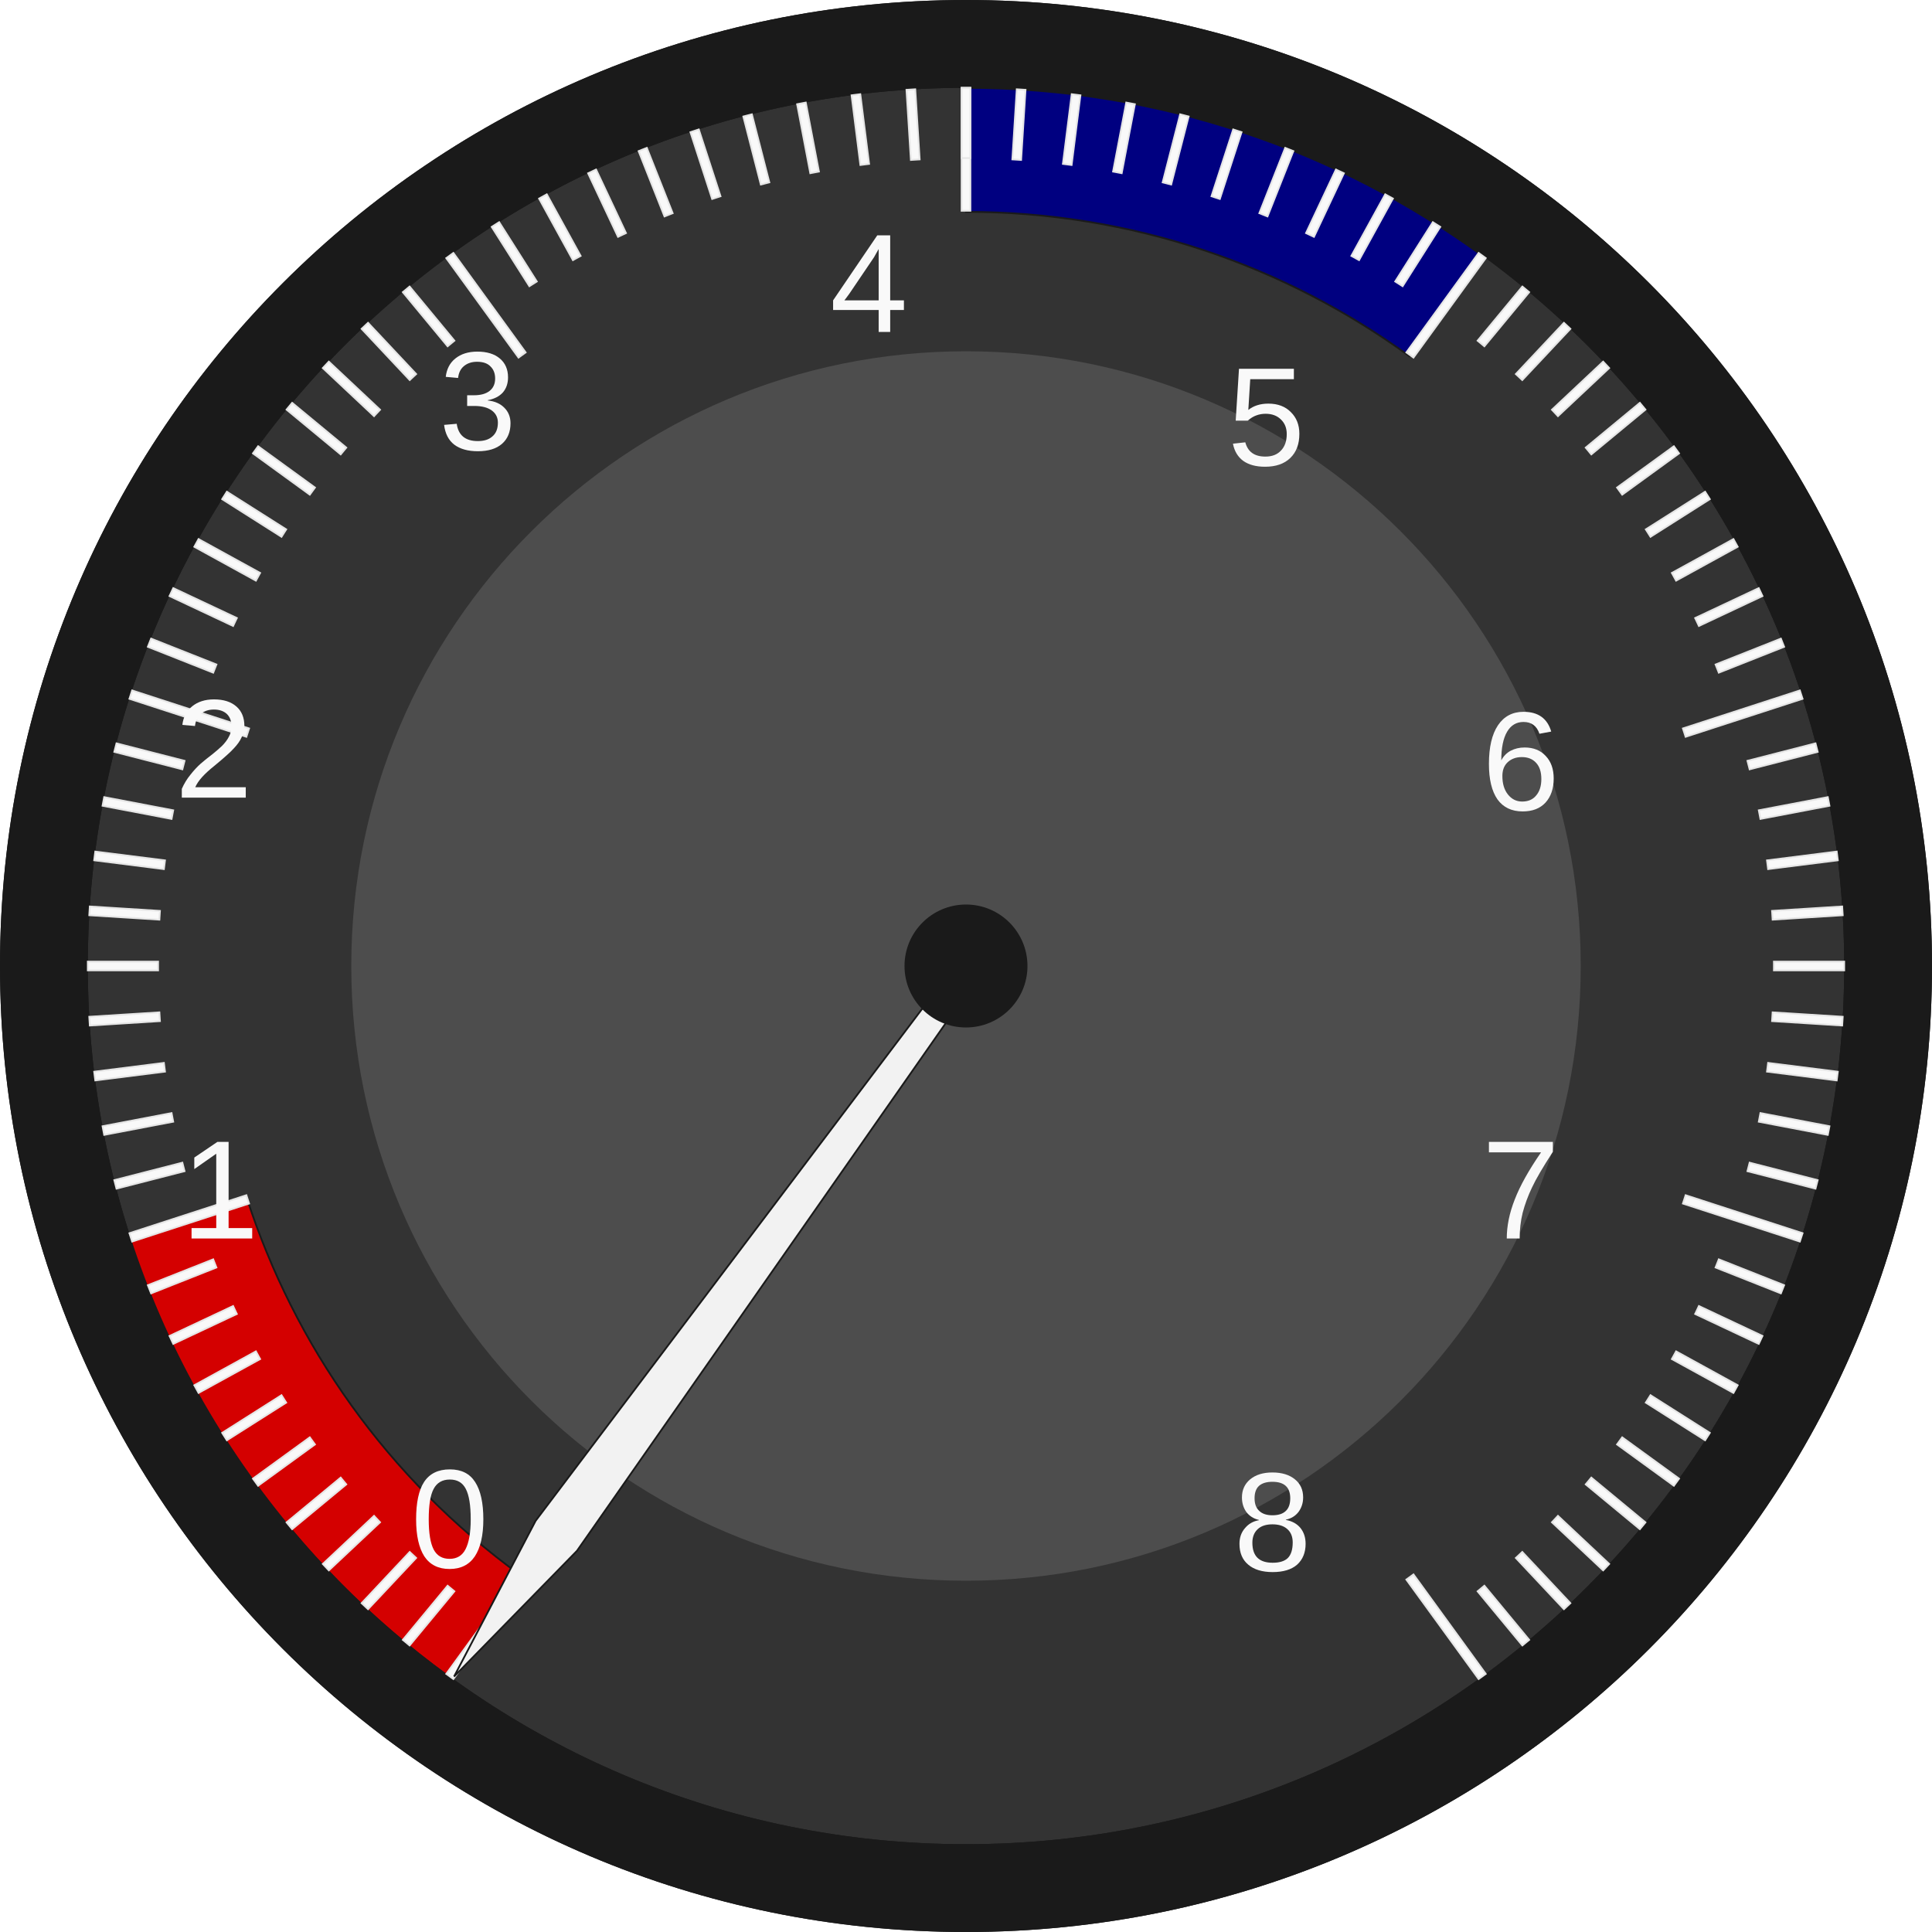
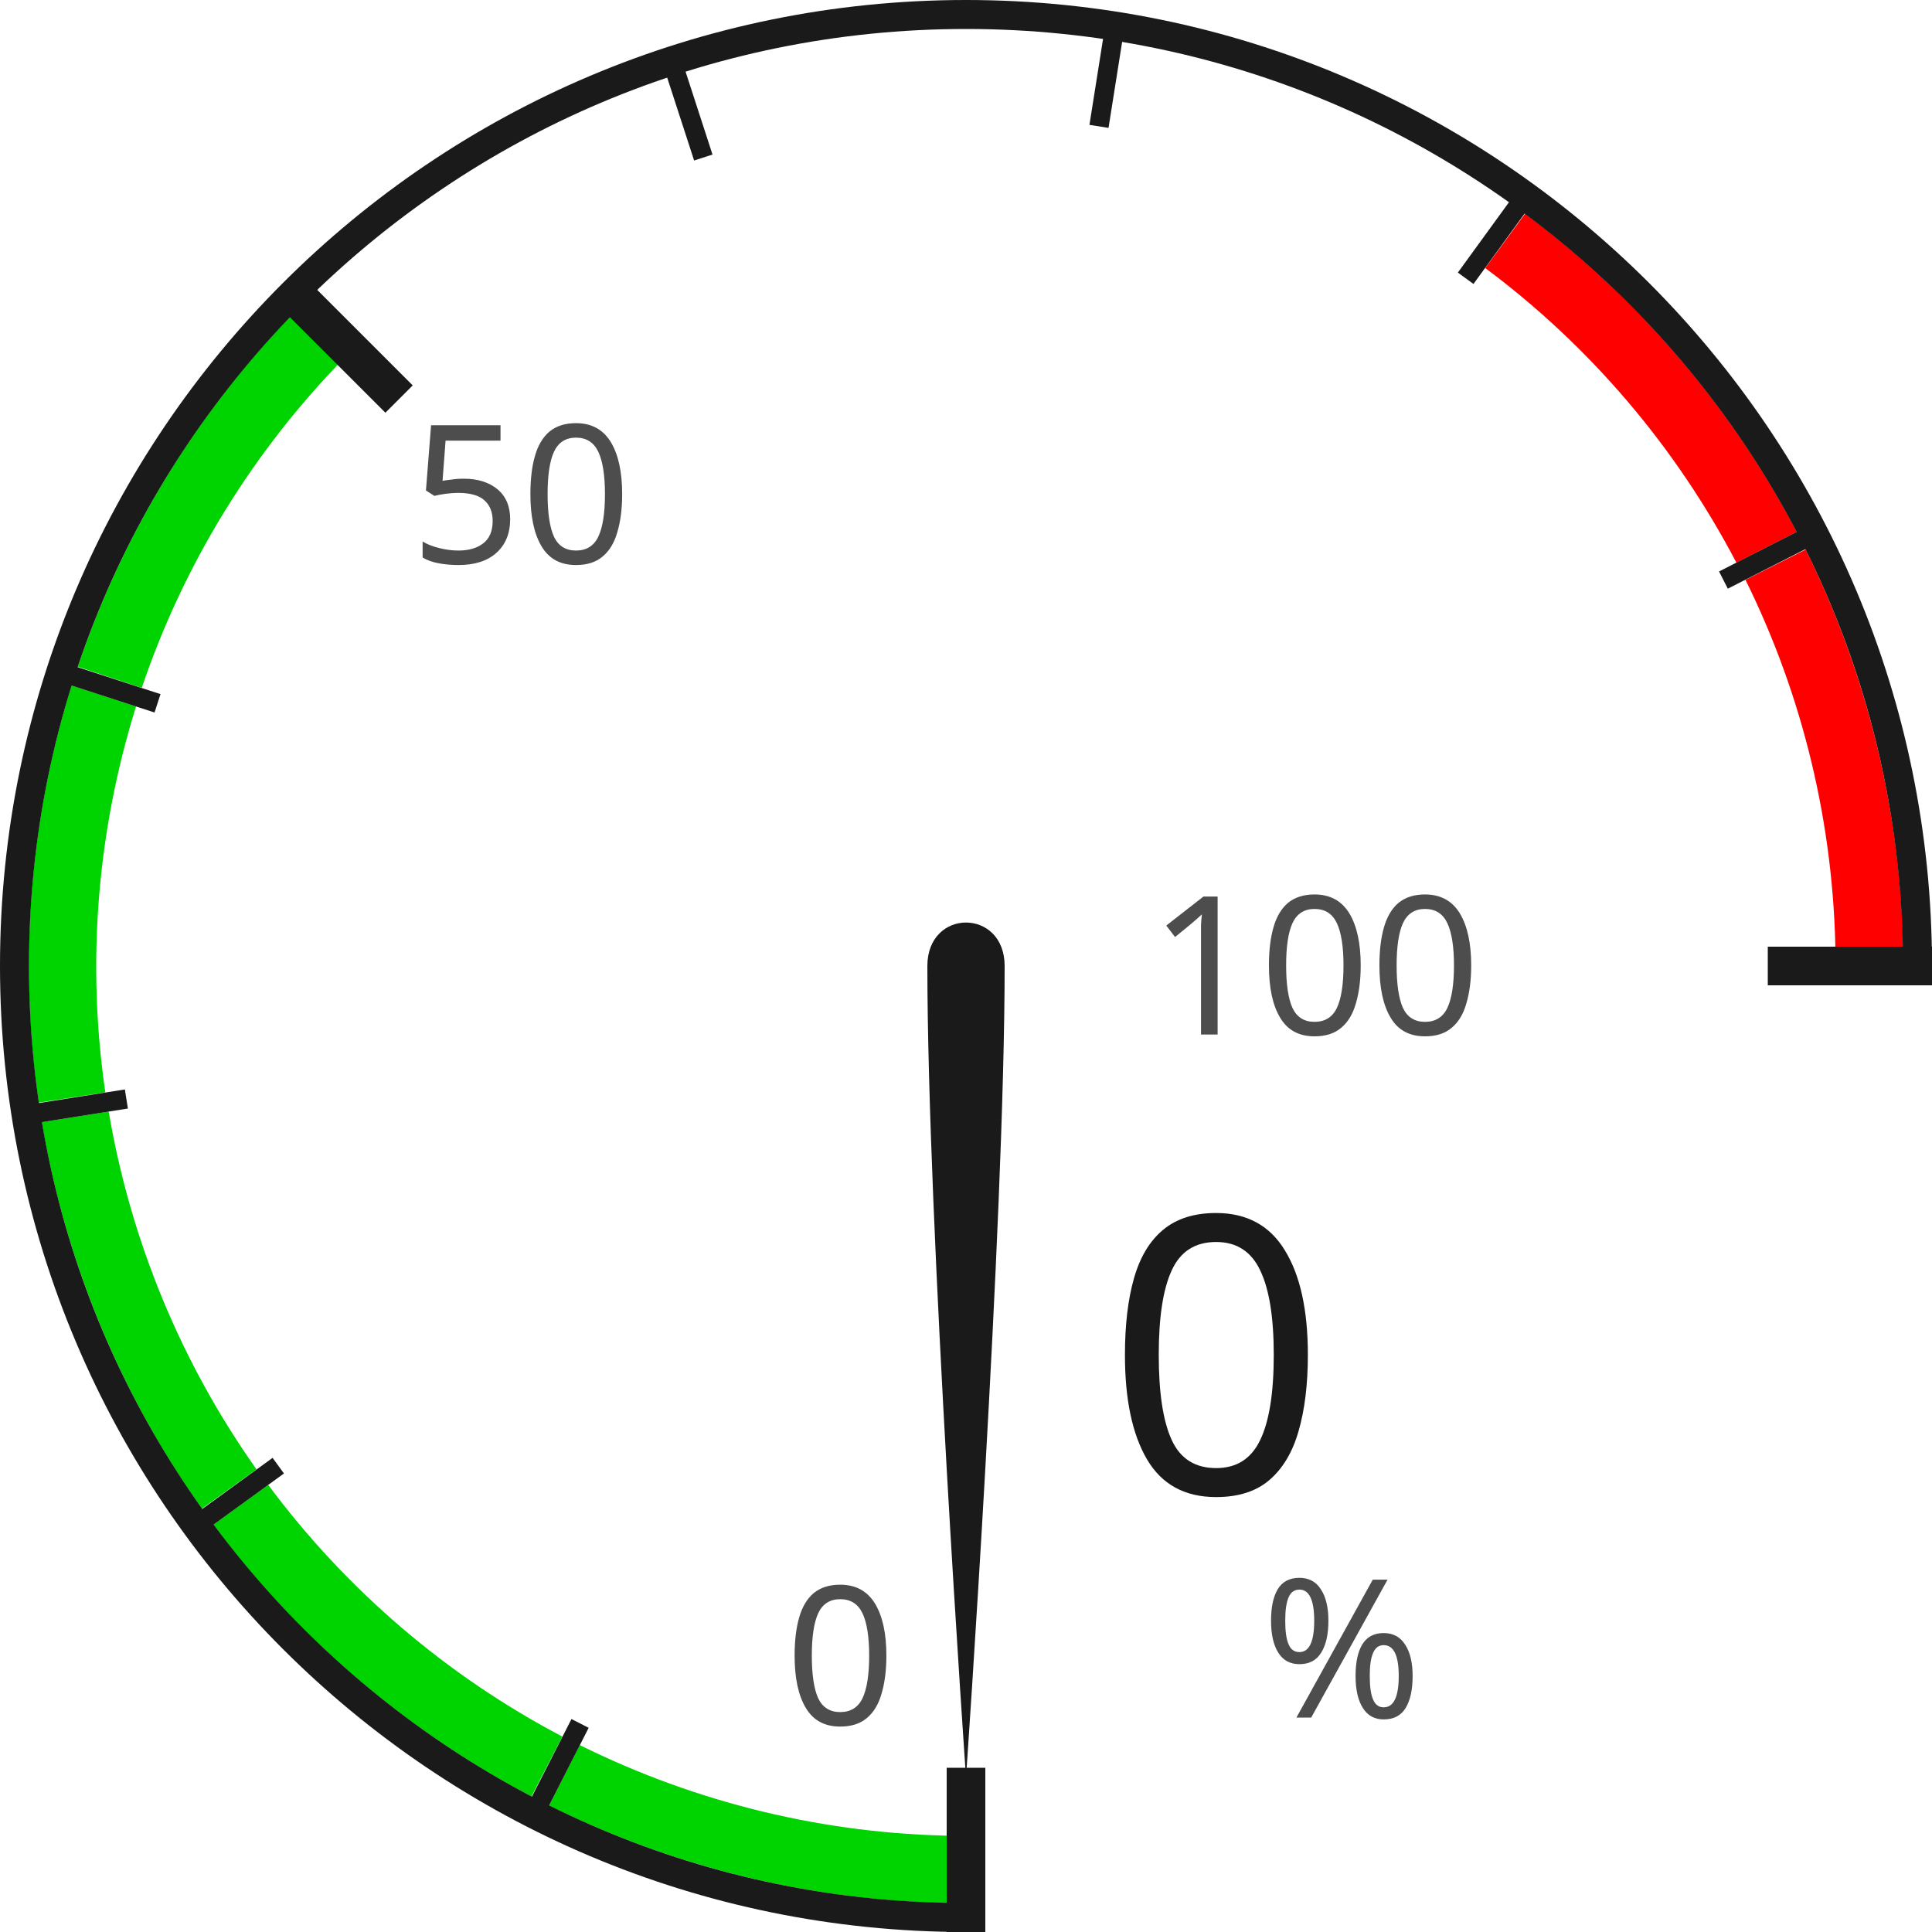
- <svg xmlns="http://www.w3.org/2000/svg" width="110" height="110" id="svg2987" version="1.1" viewBox="-55 -55 110 110">
-   <defs id="defs2989" />
-   <g id="layer1">
-     <path transform="matrix(0.1447368,0,0,0.1447368,-95.52631,-85.73663)" d="m 1040,592.362 a 380,380 0 1 1 -760,0 380,380 0 1 1 760,0 z" id="path2999" style="fill:#1a1a1a;fill-opacity:1;stroke:none" />
-     <path transform="matrix(0.131579,0,0,0.131579,-86.84211,-77.94239)" d="m 1040,592.362 a 380,380 0 1 1 -760,0 380,380 0 1 1 760,0 z" id="path3016" style="fill:#333333;fill-opacity:1;stroke:none" />
-     <path id="path3372" d="m -8.4662647e-7,-50 7.8029586e-7,7.062 C 9.443,-42.938 18.162,-39.882 25.25,-34.719 l 4.156,-5.719 C 21.153,-46.45 10.993,-50 -1.6970551e-5,-50 z" style="fill:#000080;fill-opacity:1;stroke:#1a1a1a;stroke-width:0.1;stroke-miterlimit:4;stroke-opacity:1;stroke-dasharray:none" />
-     <path style="fill:#d40000;fill-opacity:1;stroke:#1a1a1a;stroke-width:0.1;stroke-miterlimit:4;stroke-opacity:1;stroke-dasharray:none" d="m -29.502,40.414 4.151,-5.714 c -7.639,-5.55 -12.898,-13.148 -15.597,-21.491 l -6.724,2.184 c 3.143,9.716 9.276,18.559 18.169,25.021 z" id="path3347" />
-     <path transform="matrix(0.09210526,0,0,0.09210526,-60.78947,-54.55967)" d="m 1040,592.362 a 380,380 0 1 1 -760,0 380,380 0 1 1 760,0 z" id="path3018" style="fill:#4d4d4d;fill-opacity:1;stroke:none" />
-     <path style="fill:#1a1a1a;fill-opacity:1;stroke:none" d="m 0,-55 c -30.376,0 -55,24.624 -55,55 0,30.376 24.624,55 55,55 C 30.376,55 55,30.376 55,0 55,-30.376 30.376,-55 0,-55 z m 0,5 c 27.614,0 50,22.386 50,50 0,27.614 -22.386,50 -50,50 -27.614,0 -50,-22.386 -50,-50 0,-27.614 22.386,-50 50,-50 z" id="path3741" />
-     <rect style="fill:#f9f9f9;fill-opacity:1;stroke:#e6e6e6;stroke-width:0.1;stroke-miterlimit:4;stroke-opacity:1;stroke-dasharray:none" id="rect3190" width="0.5" height="7" x="-0.25" y="-50" />
-     <rect y="-50" x="-0.25" height="7" width="0.5" id="rect3192" style="fill:#f9f9f9;fill-opacity:1;stroke:#e6e6e6;stroke-width:0.1;stroke-miterlimit:4;stroke-opacity:1;stroke-dasharray:none" transform="matrix(0.809017,-0.5877853,0.5877853,0.809017,0,0)" />
-     <rect transform="matrix(0.309017,-0.9510565,0.9510565,0.309017,0,0)" style="fill:#f9f9f9;fill-opacity:1;stroke:#e6e6e6;stroke-width:0.1;stroke-miterlimit:4;stroke-opacity:1;stroke-dasharray:none" id="rect3194" width="0.5" height="7" x="-0.25" y="-50" />
-     <rect y="-50" x="-0.25" height="7" width="0.5" id="rect3196" style="fill:#f9f9f9;fill-opacity:1;stroke:#e6e6e6;stroke-width:0.1;stroke-miterlimit:4;stroke-opacity:1;stroke-dasharray:none" transform="matrix(-0.309017,-0.9510565,0.9510565,-0.309017,0,0)" />
-     <rect transform="matrix(-0.809017,-0.5877853,0.5877853,-0.809017,0,0)" style="fill:#f9f9f9;fill-opacity:1;stroke:#e6e6e6;stroke-width:0.1;stroke-miterlimit:4;stroke-opacity:1;stroke-dasharray:none" id="rect3198" width="0.5" height="7" x="-0.25" y="-50" />
-     <rect transform="matrix(-0.809017,0.5877853,-0.5877853,-0.809017,0,0)" style="fill:#f9f9f9;fill-opacity:1;stroke:#e6e6e6;stroke-width:0.1;stroke-miterlimit:4;stroke-opacity:1;stroke-dasharray:none" id="rect3202" width="0.5" height="7" x="-0.25" y="-50" />
-     <rect y="-50" x="-0.25" height="7" width="0.5" id="rect3204" style="fill:#f9f9f9;fill-opacity:1;stroke:#e6e6e6;stroke-width:0.1;stroke-miterlimit:4;stroke-opacity:1;stroke-dasharray:none" transform="matrix(-0.309017,0.9510565,-0.9510565,-0.309017,0,0)" />
-     <rect transform="matrix(0.309017,0.9510565,-0.9510565,0.309017,0,0)" style="fill:#f9f9f9;fill-opacity:1;stroke:#e6e6e6;stroke-width:0.1;stroke-miterlimit:4;stroke-opacity:1;stroke-dasharray:none" id="rect3206" width="0.5" height="7" x="-0.25" y="-50" />
-     <rect y="-50" x="-0.25" height="7" width="0.5" id="rect3208" style="fill:#f9f9f9;fill-opacity:1;stroke:#e6e6e6;stroke-width:0.1;stroke-miterlimit:4;stroke-opacity:1;stroke-dasharray:none" transform="matrix(0.809017,0.5877853,-0.5877853,0.809017,0,0)" />
-     <rect y="-50" x="-0.25" height="4" width="0.5" id="rect3243" style="fill:#f9f9f9;fill-opacity:1;stroke:#e6e6e6;stroke-width:0.1;stroke-miterlimit:4;stroke-opacity:1;stroke-dasharray:none" transform="matrix(0.9980267,-0.06279052,0.06279052,0.9980267,0,0)" />
-     <rect transform="matrix(0.9921147,-0.1253332,0.1253332,0.9921147,0,0)" style="fill:#f9f9f9;fill-opacity:1;stroke:#e6e6e6;stroke-width:0.1;stroke-miterlimit:4;stroke-opacity:1;stroke-dasharray:none" id="rect3245" width="0.5" height="4" x="-0.25" y="-50" />
-     <rect y="-50" x="-0.25" height="4" width="0.5" id="rect3247" style="fill:#f9f9f9;fill-opacity:1;stroke:#e6e6e6;stroke-width:0.1;stroke-miterlimit:4;stroke-opacity:1;stroke-dasharray:none" transform="matrix(0.9822872,-0.1873813,0.1873813,0.9822872,0,0)" />
-     <rect transform="matrix(0.9685832,-0.2486899,0.2486899,0.9685832,0,0)" style="fill:#f9f9f9;fill-opacity:1;stroke:#e6e6e6;stroke-width:0.1;stroke-miterlimit:4;stroke-opacity:1;stroke-dasharray:none" id="rect3249" width="0.5" height="4" x="-0.25" y="-50" />
-     <rect y="-50" x="-0.25" height="4" width="0.5" id="rect3251" style="fill:#f9f9f9;fill-opacity:1;stroke:#e6e6e6;stroke-width:0.1;stroke-miterlimit:4;stroke-opacity:1;stroke-dasharray:none" transform="matrix(0.9510565,-0.309017,0.309017,0.9510565,0,0)" />
-     <rect transform="matrix(0.9297765,-0.3681245,0.3681245,0.9297765,0,0)" style="fill:#f9f9f9;fill-opacity:1;stroke:#e6e6e6;stroke-width:0.1;stroke-miterlimit:4;stroke-opacity:1;stroke-dasharray:none" id="rect3253" width="0.5" height="4" x="-0.25" y="-50" />
-     <rect y="-50" x="-0.25" height="4" width="0.5" id="rect3255" style="fill:#f9f9f9;fill-opacity:1;stroke:#e6e6e6;stroke-width:0.1;stroke-miterlimit:4;stroke-opacity:1;stroke-dasharray:none" transform="matrix(0.904827,-0.4257793,0.4257793,0.904827,0,0)" />
-     <rect transform="matrix(0.8763067,-0.4817537,0.4817537,0.8763067,0,0)" style="fill:#f9f9f9;fill-opacity:1;stroke:#e6e6e6;stroke-width:0.1;stroke-miterlimit:4;stroke-opacity:1;stroke-dasharray:none" id="rect3257" width="0.5" height="4" x="-0.25" y="-50" />
-     <rect y="-50" x="-0.25" height="4" width="0.5" id="rect3259" style="fill:#f9f9f9;fill-opacity:1;stroke:#e6e6e6;stroke-width:0.1;stroke-miterlimit:4;stroke-opacity:1;stroke-dasharray:none" transform="matrix(0.8443279,-0.5358268,0.5358268,0.8443279,0,0)" />
-     <rect transform="matrix(0.7705133,-0.637424,0.637424,0.7705133,0,0)" style="fill:#f9f9f9;fill-opacity:1;stroke:#e6e6e6;stroke-width:0.1;stroke-miterlimit:4;stroke-opacity:1;stroke-dasharray:none" id="rect3261" width="0.5" height="4" x="-0.25" y="-50" />
-     <rect y="-50" x="-0.25" height="4" width="0.5" id="rect3263" style="fill:#f9f9f9;fill-opacity:1;stroke:#e6e6e6;stroke-width:0.1;stroke-miterlimit:4;stroke-opacity:1;stroke-dasharray:none" transform="matrix(0.7289686,-0.6845471,0.6845471,0.7289686,0,0)" />
-     <rect transform="matrix(0.6845471,-0.7289686,0.7289686,0.6845471,0,0)" style="fill:#f9f9f9;fill-opacity:1;stroke:#e6e6e6;stroke-width:0.1;stroke-miterlimit:4;stroke-opacity:1;stroke-dasharray:none" id="rect3265" width="0.5" height="4" x="-0.25" y="-50" />
-     <rect y="-50" x="-0.25" height="4" width="0.5" id="rect3267" style="fill:#f9f9f9;fill-opacity:1;stroke:#e6e6e6;stroke-width:0.1;stroke-miterlimit:4;stroke-opacity:1;stroke-dasharray:none" transform="matrix(0.637424,-0.7705132,0.7705132,0.637424,0,0)" />
-     <rect transform="matrix(0.5877853,-0.809017,0.809017,0.5877853,0,0)" style="fill:#f9f9f9;fill-opacity:1;stroke:#e6e6e6;stroke-width:0.1;stroke-miterlimit:4;stroke-opacity:1;stroke-dasharray:none" id="rect3269" width="0.5" height="4" x="-0.25" y="-50" />
-     <rect y="-50" x="-0.25" height="4" width="0.5" id="rect3271" style="fill:#f9f9f9;fill-opacity:1;stroke:#e6e6e6;stroke-width:0.1;stroke-miterlimit:4;stroke-opacity:1;stroke-dasharray:none" transform="matrix(0.5358268,-0.8443279,0.8443279,0.5358268,0,0)" />
-     <rect transform="matrix(0.4817537,-0.8763067,0.8763067,0.4817537,0,0)" style="fill:#f9f9f9;fill-opacity:1;stroke:#e6e6e6;stroke-width:0.1;stroke-miterlimit:4;stroke-opacity:1;stroke-dasharray:none" id="rect3273" width="0.5" height="4" x="-0.25" y="-50" />
-     <rect y="-50" x="-0.25" height="4" width="0.5" id="rect3275" style="fill:#f9f9f9;fill-opacity:1;stroke:#e6e6e6;stroke-width:0.1;stroke-miterlimit:4;stroke-opacity:1;stroke-dasharray:none" transform="matrix(0.4257793,-0.904827,0.904827,0.4257793,0,0)" />
-     <rect transform="matrix(0.3681246,-0.9297765,0.9297765,0.3681246,0,0)" style="fill:#f9f9f9;fill-opacity:1;stroke:#e6e6e6;stroke-width:0.1;stroke-miterlimit:4;stroke-opacity:1;stroke-dasharray:none" id="rect3277" width="0.5" height="4" x="-0.25" y="-50" />
-     <rect y="-50" x="-0.25" height="4" width="0.5" id="rect3279" style="fill:#f9f9f9;fill-opacity:1;stroke:#e6e6e6;stroke-width:0.1;stroke-miterlimit:4;stroke-opacity:1;stroke-dasharray:none" transform="matrix(0.2486899,-0.9685832,0.9685832,0.2486899,0,0)" />
-     <rect transform="matrix(0.1873813,-0.9822872,0.9822872,0.1873813,0,0)" style="fill:#f9f9f9;fill-opacity:1;stroke:#e6e6e6;stroke-width:0.1;stroke-miterlimit:4;stroke-opacity:1;stroke-dasharray:none" id="rect3281" width="0.5" height="4" x="-0.25" y="-50" />
-     <rect y="-50" x="-0.25" height="4" width="0.5" id="rect3283" style="fill:#f9f9f9;fill-opacity:1;stroke:#e6e6e6;stroke-width:0.1;stroke-miterlimit:4;stroke-opacity:1;stroke-dasharray:none" transform="matrix(0.1253332,-0.9921147,0.9921147,0.1253332,0,0)" />
-     <rect transform="matrix(0.06279053,-0.9980267,0.9980267,0.06279053,0,0)" style="fill:#f9f9f9;fill-opacity:1;stroke:#e6e6e6;stroke-width:0.1;stroke-miterlimit:4;stroke-opacity:1;stroke-dasharray:none" id="rect3285" width="0.5" height="4" x="-0.25" y="-50" />
-     <rect y="-50" x="-0.25" height="4" width="0.5" id="rect3287" style="fill:#f9f9f9;fill-opacity:1;stroke:#e6e6e6;stroke-width:0.1;stroke-miterlimit:4;stroke-opacity:1;stroke-dasharray:none" transform="matrix(1.0351335e-8,-1,1,1.0351335e-8,0,0)" />
-     <rect transform="matrix(-0.06279051,-0.9980267,0.9980267,-0.06279051,0,0)" style="fill:#f9f9f9;fill-opacity:1;stroke:#e6e6e6;stroke-width:0.1;stroke-miterlimit:4;stroke-opacity:1;stroke-dasharray:none" id="rect3289" width="0.5" height="4" x="-0.25" y="-50" />
-     <rect y="-50" x="-0.25" height="4" width="0.5" id="rect3291" style="fill:#f9f9f9;fill-opacity:1;stroke:#e6e6e6;stroke-width:0.1;stroke-miterlimit:4;stroke-opacity:1;stroke-dasharray:none" transform="matrix(-0.1253332,-0.9921147,0.9921147,-0.1253332,0,0)" />
-     <rect transform="matrix(-0.1873813,-0.9822872,0.9822872,-0.1873813,0,0)" style="fill:#f9f9f9;fill-opacity:1;stroke:#e6e6e6;stroke-width:0.1;stroke-miterlimit:4;stroke-opacity:1;stroke-dasharray:none" id="rect3293" width="0.5" height="4" x="-0.25" y="-50" />
-     <rect y="-50" x="-0.25" height="4" width="0.5" id="rect3295" style="fill:#f9f9f9;fill-opacity:1;stroke:#e6e6e6;stroke-width:0.1;stroke-miterlimit:4;stroke-opacity:1;stroke-dasharray:none" transform="matrix(-0.3681245,-0.9297765,0.9297765,-0.3681245,0,0)" />
-     <rect transform="matrix(-0.4257793,-0.9048271,0.9048271,-0.4257793,0,0)" style="fill:#f9f9f9;fill-opacity:1;stroke:#e6e6e6;stroke-width:0.1;stroke-miterlimit:4;stroke-opacity:1;stroke-dasharray:none" id="rect3297" width="0.5" height="4" x="-0.25" y="-50" />
-     <rect y="-50" x="-0.25" height="4" width="0.5" id="rect3299" style="fill:#f9f9f9;fill-opacity:1;stroke:#e6e6e6;stroke-width:0.1;stroke-miterlimit:4;stroke-opacity:1;stroke-dasharray:none" transform="matrix(-0.4817537,-0.8763067,0.8763067,-0.4817537,0,0)" />
-     <rect transform="matrix(-0.5358268,-0.8443279,0.8443279,-0.5358268,0,0)" style="fill:#f9f9f9;fill-opacity:1;stroke:#e6e6e6;stroke-width:0.1;stroke-miterlimit:4;stroke-opacity:1;stroke-dasharray:none" id="rect3301" width="0.5" height="4" x="-0.25" y="-50" />
-     <rect y="-50" x="-0.25" height="4" width="0.5" id="rect3303" style="fill:#f9f9f9;fill-opacity:1;stroke:#e6e6e6;stroke-width:0.1;stroke-miterlimit:4;stroke-opacity:1;stroke-dasharray:none" transform="matrix(-0.5877852,-0.809017,0.809017,-0.5877852,0,0)" />
-     <rect transform="matrix(-0.637424,-0.7705133,0.7705133,-0.637424,0,0)" style="fill:#f9f9f9;fill-opacity:1;stroke:#e6e6e6;stroke-width:0.1;stroke-miterlimit:4;stroke-opacity:1;stroke-dasharray:none" id="rect3305" width="0.5" height="4" x="-0.25" y="-50" />
-     <rect y="-50" x="-0.25" height="4" width="0.5" id="rect3307" style="fill:#f9f9f9;fill-opacity:1;stroke:#e6e6e6;stroke-width:0.1;stroke-miterlimit:4;stroke-opacity:1;stroke-dasharray:none" transform="matrix(-0.6845471,-0.7289686,0.7289686,-0.6845471,0,0)" />
-     <rect transform="matrix(-0.7289686,-0.6845471,0.6845471,-0.7289686,0,0)" style="fill:#f9f9f9;fill-opacity:1;stroke:#e6e6e6;stroke-width:0.1;stroke-miterlimit:4;stroke-opacity:1;stroke-dasharray:none" id="rect3309" width="0.5" height="4" x="-0.25" y="-50" />
-     <rect y="-50" x="-0.25" height="4" width="0.5" id="rect3311" style="fill:#f9f9f9;fill-opacity:1;stroke:#e6e6e6;stroke-width:0.1;stroke-miterlimit:4;stroke-opacity:1;stroke-dasharray:none" transform="matrix(-0.7705132,-0.637424,0.637424,-0.7705132,0,0)" />
-     <rect transform="matrix(-0.7705133,0.637424,-0.637424,-0.7705133,0,0)" style="fill:#f9f9f9;fill-opacity:1;stroke:#e6e6e6;stroke-width:0.1;stroke-miterlimit:4;stroke-opacity:1;stroke-dasharray:none" id="rect3349" width="0.5" height="4" x="-0.25" y="-50" />
-     <rect y="-50" x="-0.25" height="4" width="0.5" id="rect3351" style="fill:#f9f9f9;fill-opacity:1;stroke:#e6e6e6;stroke-width:0.1;stroke-miterlimit:4;stroke-opacity:1;stroke-dasharray:none" transform="matrix(-0.7289686,0.6845471,-0.6845471,-0.7289686,0,0)" />
-     <rect transform="matrix(-0.6845471,0.7289686,-0.7289686,-0.6845471,0,0)" style="fill:#f9f9f9;fill-opacity:1;stroke:#e6e6e6;stroke-width:0.1;stroke-miterlimit:4;stroke-opacity:1;stroke-dasharray:none" id="rect3353" width="0.5" height="4" x="-0.25" y="-50" />
-     <rect y="-50" x="-0.25" height="4" width="0.5" id="rect3355" style="fill:#f9f9f9;fill-opacity:1;stroke:#e6e6e6;stroke-width:0.1;stroke-miterlimit:4;stroke-opacity:1;stroke-dasharray:none" transform="matrix(-0.637424,0.7705132,-0.7705132,-0.637424,0,0)" />
-     <rect transform="matrix(-0.5877853,0.809017,-0.809017,-0.5877853,0,0)" style="fill:#f9f9f9;fill-opacity:1;stroke:#e6e6e6;stroke-width:0.1;stroke-miterlimit:4;stroke-opacity:1;stroke-dasharray:none" id="rect3357" width="0.5" height="4" x="-0.25" y="-50" />
-     <rect y="-50" x="-0.25" height="4" width="0.5" id="rect3359" style="fill:#f9f9f9;fill-opacity:1;stroke:#e6e6e6;stroke-width:0.1;stroke-miterlimit:4;stroke-opacity:1;stroke-dasharray:none" transform="matrix(-0.5358268,0.8443279,-0.8443279,-0.5358268,0,0)" />
-     <rect transform="matrix(-0.4817537,0.8763067,-0.8763067,-0.4817537,0,0)" style="fill:#f9f9f9;fill-opacity:1;stroke:#e6e6e6;stroke-width:0.1;stroke-miterlimit:4;stroke-opacity:1;stroke-dasharray:none" id="rect3361" width="0.5" height="4" x="-0.25" y="-50" />
-     <rect y="-50" x="-0.25" height="4" width="0.5" id="rect3363" style="fill:#f9f9f9;fill-opacity:1;stroke:#e6e6e6;stroke-width:0.1;stroke-miterlimit:4;stroke-opacity:1;stroke-dasharray:none" transform="matrix(-0.4257793,0.904827,-0.904827,-0.4257793,0,0)" />
-     <rect transform="matrix(-0.3681246,0.9297765,-0.9297765,-0.3681246,0,0)" style="fill:#f9f9f9;fill-opacity:1;stroke:#e6e6e6;stroke-width:0.1;stroke-miterlimit:4;stroke-opacity:1;stroke-dasharray:none" id="rect3365" width="0.5" height="4" x="-0.25" y="-50" />
-     <rect y="-50" x="-0.25" height="4" width="0.5" id="rect3367" style="fill:#f9f9f9;fill-opacity:1;stroke:#e6e6e6;stroke-width:0.1;stroke-miterlimit:4;stroke-opacity:1;stroke-dasharray:none" transform="matrix(-0.2486899,0.9685831,-0.9685831,-0.2486899,0,0)" />
-     <rect transform="matrix(-0.1873813,0.9822872,-0.9822872,-0.1873813,0,0)" style="fill:#f9f9f9;fill-opacity:1;stroke:#e6e6e6;stroke-width:0.1;stroke-miterlimit:4;stroke-opacity:1;stroke-dasharray:none" id="rect3369" width="0.5" height="4" x="-0.25" y="-50" />
-     <rect y="-50" x="-0.25" height="4" width="0.5" id="rect3371" style="fill:#f9f9f9;fill-opacity:1;stroke:#e6e6e6;stroke-width:0.1;stroke-miterlimit:4;stroke-opacity:1;stroke-dasharray:none" transform="matrix(-0.1253333,0.9921147,-0.9921147,-0.1253333,0,0)" />
-     <rect transform="matrix(-0.06279055,0.9980267,-0.9980267,-0.06279055,0,0)" style="fill:#f9f9f9;fill-opacity:1;stroke:#e6e6e6;stroke-width:0.1;stroke-miterlimit:4;stroke-opacity:1;stroke-dasharray:none" id="rect3373" width="0.5" height="4" x="-0.25" y="-50" />
-     <rect y="-50" x="-0.25" height="4" width="0.5" id="rect3375" style="fill:#f9f9f9;fill-opacity:1;stroke:#e6e6e6;stroke-width:0.1;stroke-miterlimit:4;stroke-opacity:1;stroke-dasharray:none" transform="matrix(-3.031187e-8,1,-1,-3.031187e-8,0,0)" />
-     <rect transform="matrix(0.06279049,0.9980267,-0.9980267,0.06279049,0,0)" style="fill:#f9f9f9;fill-opacity:1;stroke:#e6e6e6;stroke-width:0.1;stroke-miterlimit:4;stroke-opacity:1;stroke-dasharray:none" id="rect3377" width="0.5" height="4" x="-0.25" y="-50" />
-     <rect y="-50" x="-0.25" height="4" width="0.5" id="rect3379" style="fill:#f9f9f9;fill-opacity:1;stroke:#e6e6e6;stroke-width:0.1;stroke-miterlimit:4;stroke-opacity:1;stroke-dasharray:none" transform="matrix(0.1253332,0.9921147,-0.9921147,0.1253332,0,0)" />
-     <rect transform="matrix(0.1873813,0.9822873,-0.9822873,0.1873813,0,0)" style="fill:#f9f9f9;fill-opacity:1;stroke:#e6e6e6;stroke-width:0.1;stroke-miterlimit:4;stroke-opacity:1;stroke-dasharray:none" id="rect3381" width="0.5" height="4" x="-0.25" y="-50" />
-     <rect y="-50" x="-0.25" height="4" width="0.5" id="rect3383" style="fill:#f9f9f9;fill-opacity:1;stroke:#e6e6e6;stroke-width:0.1;stroke-miterlimit:4;stroke-opacity:1;stroke-dasharray:none" transform="matrix(0.2486898,0.9685832,-0.9685832,0.2486898,0,0)" />
-     <rect transform="matrix(0.3681245,0.9297765,-0.9297765,0.3681245,0,0)" style="fill:#f9f9f9;fill-opacity:1;stroke:#e6e6e6;stroke-width:0.1;stroke-miterlimit:4;stroke-opacity:1;stroke-dasharray:none" id="rect3385" width="0.5" height="4" x="-0.25" y="-50" />
-     <rect y="-50" x="-0.25" height="4" width="0.5" id="rect3387" style="fill:#f9f9f9;fill-opacity:1;stroke:#e6e6e6;stroke-width:0.1;stroke-miterlimit:4;stroke-opacity:1;stroke-dasharray:none" transform="matrix(0.4257793,0.9048271,-0.9048271,0.4257793,0,0)" />
-     <rect transform="matrix(0.4817536,0.8763067,-0.8763067,0.4817536,0,0)" style="fill:#f9f9f9;fill-opacity:1;stroke:#e6e6e6;stroke-width:0.1;stroke-miterlimit:4;stroke-opacity:1;stroke-dasharray:none" id="rect3389" width="0.5" height="4" x="-0.25" y="-50" />
-     <rect y="-50" x="-0.25" height="4" width="0.5" id="rect3391" style="fill:#f9f9f9;fill-opacity:1;stroke:#e6e6e6;stroke-width:0.1;stroke-miterlimit:4;stroke-opacity:1;stroke-dasharray:none" transform="matrix(0.5358268,0.844328,-0.844328,0.5358268,0,0)" />
-     <rect transform="matrix(0.5877852,0.809017,-0.809017,0.5877852,0,0)" style="fill:#f9f9f9;fill-opacity:1;stroke:#e6e6e6;stroke-width:0.1;stroke-miterlimit:4;stroke-opacity:1;stroke-dasharray:none" id="rect3393" width="0.5" height="4" x="-0.25" y="-50" />
-     <rect y="-50" x="-0.25" height="4" width="0.5" id="rect3395" style="fill:#f9f9f9;fill-opacity:1;stroke:#e6e6e6;stroke-width:0.1;stroke-miterlimit:4;stroke-opacity:1;stroke-dasharray:none" transform="matrix(0.637424,0.7705133,-0.7705133,0.637424,0,0)" />
-     <rect transform="matrix(0.6845471,0.7289686,-0.7289686,0.6845471,0,0)" style="fill:#f9f9f9;fill-opacity:1;stroke:#e6e6e6;stroke-width:0.1;stroke-miterlimit:4;stroke-opacity:1;stroke-dasharray:none" id="rect3397" width="0.5" height="4" x="-0.25" y="-50" />
-     <rect y="-50" x="-0.25" height="4" width="0.5" id="rect3399" style="fill:#f9f9f9;fill-opacity:1;stroke:#e6e6e6;stroke-width:0.1;stroke-miterlimit:4;stroke-opacity:1;stroke-dasharray:none" transform="matrix(0.7289686,0.6845471,-0.6845471,0.7289686,0,0)" />
-     <rect transform="matrix(0.7705132,0.637424,-0.637424,0.7705132,0,0)" style="fill:#f9f9f9;fill-opacity:1;stroke:#e6e6e6;stroke-width:0.1;stroke-miterlimit:4;stroke-opacity:1;stroke-dasharray:none" id="rect3401" width="0.5" height="4" x="-0.25" y="-50" />
-     <rect y="-50" x="-0.25" height="4" width="0.5" id="rect3403" style="fill:#f9f9f9;fill-opacity:1;stroke:#e6e6e6;stroke-width:0.1;stroke-miterlimit:4;stroke-opacity:1;stroke-dasharray:none" transform="matrix(0.8443279,0.5358268,-0.5358268,0.8443279,0,0)" />
-     <rect transform="matrix(0.8763067,0.4817537,-0.4817537,0.8763067,0,0)" style="fill:#f9f9f9;fill-opacity:1;stroke:#e6e6e6;stroke-width:0.1;stroke-miterlimit:4;stroke-opacity:1;stroke-dasharray:none" id="rect3405" width="0.5" height="4" x="-0.25" y="-50" />
-     <rect y="-50" x="-0.25" height="4" width="0.5" id="rect3407" style="fill:#f9f9f9;fill-opacity:1;stroke:#e6e6e6;stroke-width:0.1;stroke-miterlimit:4;stroke-opacity:1;stroke-dasharray:none" transform="matrix(0.904827,0.4257793,-0.4257793,0.904827,0,0)" />
-     <rect transform="matrix(0.9297765,0.3681246,-0.3681246,0.9297765,0,0)" style="fill:#f9f9f9;fill-opacity:1;stroke:#e6e6e6;stroke-width:0.1;stroke-miterlimit:4;stroke-opacity:1;stroke-dasharray:none" id="rect3409" width="0.5" height="4" x="-0.25" y="-50" />
-     <rect y="-50" x="-0.25" height="4" width="0.5" id="rect3411" style="fill:#f9f9f9;fill-opacity:1;stroke:#e6e6e6;stroke-width:0.1;stroke-miterlimit:4;stroke-opacity:1;stroke-dasharray:none" transform="matrix(0.9510565,0.309017,-0.309017,0.9510565,0,0)" />
-     <rect transform="matrix(0.9685831,0.2486899,-0.2486899,0.9685831,0,0)" style="fill:#f9f9f9;fill-opacity:1;stroke:#e6e6e6;stroke-width:0.1;stroke-miterlimit:4;stroke-opacity:1;stroke-dasharray:none" id="rect3413" width="0.5" height="4" x="-0.25" y="-50" />
-     <rect y="-50" x="-0.25" height="4" width="0.5" id="rect3415" style="fill:#f9f9f9;fill-opacity:1;stroke:#e6e6e6;stroke-width:0.1;stroke-miterlimit:4;stroke-opacity:1;stroke-dasharray:none" transform="matrix(0.9822872,0.1873814,-0.1873814,0.9822872,0,0)" />
-     <rect transform="matrix(0.9921147,0.1253333,-0.1253333,0.9921147,0,0)" style="fill:#f9f9f9;fill-opacity:1;stroke:#e6e6e6;stroke-width:0.1;stroke-miterlimit:4;stroke-opacity:1;stroke-dasharray:none" id="rect3417" width="0.5" height="4" x="-0.25" y="-50" />
-     <rect y="-50" x="-0.25" height="4" width="0.5" id="rect3419" style="fill:#f9f9f9;fill-opacity:1;stroke:#e6e6e6;stroke-width:0.1;stroke-miterlimit:4;stroke-opacity:1;stroke-dasharray:none" transform="matrix(0.9980267,0.06279056,-0.06279056,0.9980267,0,0)" />
-     <rect style="fill:#f9f9f9;fill-opacity:1;stroke:#e6e6e6;stroke-width:0.1;stroke-miterlimit:4;stroke-opacity:1;stroke-dasharray:none" id="rect3421" width="0.5" height="4" x="-0.25" y="-50" />
-     <rect y="-50" x="-0.25" height="4" width="0.5" id="rect3423" style="fill:#f9f9f9;fill-opacity:1;stroke:#e6e6e6;stroke-width:0.1;stroke-miterlimit:4;stroke-opacity:1;stroke-dasharray:none" transform="matrix(-0.2486899,-0.9685832,0.9685832,-0.2486899,0,0)" />
-     <text xml:space="preserve" style="font-size:8px;font-style:normal;font-variant:normal;font-weight:normal;font-stretch:normal;text-align:center;line-height:125%;letter-spacing:0px;word-spacing:0px;text-anchor:middle;fill:#f9f9f9;fill-opacity:1;stroke:none;font-family:Arial;-inkscape-font-specification:Arial" x="0.026" y="-36.103" id="text3733">
-       <tspan id="tspan3735" x="0.026" y="-36.103">4</tspan>
+ <svg xmlns="http://www.w3.org/2000/svg" width="100" height="100" id="svg4387" version="1.1" viewBox="-50 -50 100 100">
+   <defs id="defs4389">
+     </defs>
+   <g id="lower">
+     <path id="path5010" d="m -0.524,48.51 0.015,-3.488 C -7.245,44.942 -13.911,43.34 -19.99,40.326 l -1.591,3.126 c 6.564,3.254 13.782,4.974 21.057,5.058 z" style="fill:#00d400;fill-opacity:1;stroke:none" />
+     <path id="path5002" d="m -45.974,-15.489 3.312,1.092 c 2.158,-6.382 5.742,-12.227 10.486,-17.076 l -2.481,-2.48 c -5.123,5.237 -8.99,11.571 -11.317,18.463 z" style="fill:#00d400;fill-opacity:1;stroke:none" />
+     <path style="fill:#00d400;fill-opacity:1;stroke:none" d="m -47.995,7.071 3.447,-0.53 c -0.975,-6.666 -0.435,-13.501 1.591,-19.976 l -3.337,-1.083 c -2.188,6.992 -2.757,14.391 -1.701,21.589 z" id="path5004" />
+     <path id="path5006" d="m -39.554,28.09 2.831,-2.037 c -3.895,-5.497 -6.517,-11.832 -7.651,-18.521 l -3.465,0.55 c 1.225,7.223 4.077,14.074 8.285,20.008 z" style="fill:#00d400;fill-opacity:1;stroke:none" />
+     <path style="fill:#00d400;fill-opacity:1;stroke:none" d="m -22.49,42.985 1.597,-3.101 c -5.966,-3.13 -11.178,-7.584 -15.226,-13.029 l -2.837,2.063 c 4.371,5.88 10.022,10.689 16.466,14.066 z" id="path5008" />
+   </g>
+   <g id="upper">
+     <path id="path4979" d="m 43.461,-21.556 -3.115,1.57 c 2.987,6.038 4.586,12.706 4.66,19.49 l 3.508,-0.001 C 48.434,-7.824 46.689,-15.037 43.461,-21.556 z" style="fill:#ff0000;fill-opacity:1;stroke:none" />
+     <path style="fill:#ff0000;fill-opacity:1;stroke:none" d="m 28.938,-38.938 -2.062,2.812 c 5.403,4.024 9.854,9.239 13,15.25 L 43,-22.469 C 39.603,-28.96 34.774,-34.594 28.938,-38.938 z" id="path5000" />
+   </g>
+   <g id="dial">
+     <path transform="translate(-50,-50)" id="path4401" d="M 50,0 C 22.386,0 0,22.386 0,50 c 0,27.614 22.386,50 50,50 l 0,-1.5 C 23.214,98.5 1.5,76.786 1.5,50 1.5,23.214 23.214,1.5 50,1.5 76.786,1.5 98.5,23.214 98.5,50 l 1.5,0 C 100,22.386 77.614,0 50,0 z" style="fill:#1a1a1a;fill-opacity:1;stroke:none" />
+     <rect y="41.5" x="-1" height="8.5" width="2" id="rect4409" style="fill:#1a1a1a;fill-opacity:1;stroke:none" />
+     <rect transform="matrix(-0.7071068,0.7071068,-0.7071068,-0.7071068,0,0)" style="fill:#1a1a1a;fill-opacity:1;stroke:none" id="rect4411" width="2" height="7.5" x="-1" y="41.5" />
+     <rect y="41.5" x="-1" height="8.5" width="2" id="rect4413" style="fill:#1a1a1a;fill-opacity:1;stroke:none" transform="matrix(0,-1,1,0,0,0)" />
+     <rect transform="matrix(0.8910065,0.4539905,-0.4539905,0.8910065,0,0)" style="fill:#1a1a1a;fill-opacity:1;stroke:none" id="rect4961" width="1" height="5" x="-0.5" y="44" />
+     <rect y="44" x="-0.5" height="5" width="1" id="rect4963" style="fill:#1a1a1a;fill-opacity:1;stroke:none" transform="matrix(0.5877853,0.809017,-0.809017,0.5877853,0,0)" />
+     <rect transform="matrix(0.1564345,0.9876883,-0.9876883,0.1564345,0,0)" style="fill:#1a1a1a;fill-opacity:1;stroke:none" id="rect4965" width="1" height="5" x="-0.5" y="44" />
+     <rect y="44" x="-0.5" height="5" width="1" id="rect4967" style="fill:#1a1a1a;fill-opacity:1;stroke:none" transform="matrix(-0.309017,0.9510565,-0.9510565,-0.309017,0,0)" />
+     <rect transform="matrix(-0.9510565,0.309017,-0.309017,-0.9510565,0,0)" style="fill:#1a1a1a;fill-opacity:1;stroke:none" id="rect4969" width="1" height="5" x="-0.5" y="44" />
+     <rect y="44" x="-0.5" height="5" width="1" id="rect4971" style="fill:#1a1a1a;fill-opacity:1;stroke:none" transform="matrix(-0.9876883,-0.1564345,0.1564345,-0.9876883,0,0)" />
+     <rect transform="matrix(-0.809017,-0.5877853,0.5877853,-0.809017,0,0)" style="fill:#1a1a1a;fill-opacity:1;stroke:none" id="rect4973" width="1" height="5" x="-0.5" y="44" />
+     <rect y="44" x="-0.5" height="5" width="1" id="rect4975" style="fill:#1a1a1a;fill-opacity:1;stroke:none" transform="matrix(-0.4539905,-0.8910065,0.8910065,-0.4539905,0,0)" />
+   </g>
+   <g id="labels">
+     <text xml:space="preserve" style="font-size:10px;font-style:normal;font-variant:normal;font-weight:normal;font-stretch:normal;text-align:end;line-height:125%;letter-spacing:0px;word-spacing:0px;text-anchor:end;fill:#4d4d4d;fill-opacity:1;stroke:none;font-family:Arial;-inkscape-font-specification:Arial" x="40.526" y="3.547" id="text5100">
+       <tspan style="font-style:normal;font-variant:normal;font-weight:normal;font-stretch:normal;font-family:Sans;-inkscape-font-specification:Sans" id="max" x="40.526" y="3.547">100</tspan>
    </text>
-     <text xml:space="preserve" style="font-size:8px;font-style:normal;font-variant:normal;font-weight:normal;font-stretch:normal;text-align:center;line-height:125%;letter-spacing:0px;word-spacing:0px;text-anchor:middle;fill:#f9f9f9;fill-opacity:1;stroke:none;font-family:Arial;-inkscape-font-specification:Arial" x="22.654" y="-28.502" id="text3856">
-       <tspan id="tspan3858" x="22.654" y="-28.502">5</tspan>
+     <text id="text5102" y="39.272" x="0.002" style="font-size:10px;font-style:normal;font-variant:normal;font-weight:normal;font-stretch:normal;text-align:center;line-height:125%;letter-spacing:0px;word-spacing:0px;text-anchor:middle;fill:#4d4d4d;fill-opacity:1;stroke:none;font-family:Sans;-inkscape-font-specification:Sans" xml:space="preserve">
+       <tspan y="39.272" x="0.002" id="min">0</tspan>
    </text>
-     <text id="text3860" y="-8.88" x="37.149" style="font-size:8px;font-style:normal;font-variant:normal;font-weight:normal;font-stretch:normal;text-align:center;line-height:125%;letter-spacing:0px;word-spacing:0px;text-anchor:middle;fill:#f9f9f9;fill-opacity:1;stroke:none;font-family:Arial;-inkscape-font-specification:Arial" xml:space="preserve">
-       <tspan y="-8.88" x="37.149" id="tspan3862">6</tspan>
+     <text id="text5104" y="27.286" x="25.963" style="font-size:20px;font-style:normal;font-variant:normal;font-weight:normal;font-stretch:normal;text-align:center;line-height:125%;letter-spacing:0px;word-spacing:0px;text-anchor:middle;fill:#1a1a1a;fill-opacity:1;stroke:none;font-family:Sans;-inkscape-font-specification:Sans" xml:space="preserve">
+       <tspan y="27.286" x="25.963" id="value">0</tspan>
    </text>
-     <text xml:space="preserve" style="font-size:8px;font-style:normal;font-variant:normal;font-weight:normal;font-stretch:normal;text-align:center;line-height:125%;letter-spacing:0px;word-spacing:0px;text-anchor:middle;fill:#f9f9f9;fill-opacity:1;stroke:none;font-family:Arial;-inkscape-font-specification:Arial" x="37.149" y="15.515" id="text3864">
-       <tspan id="tspan3866" x="37.149" y="15.515">7</tspan>
+     <text id="text5106" y="38.902" x="25.958" style="font-size:10px;font-style:normal;font-variant:normal;font-weight:normal;font-stretch:normal;text-align:center;line-height:125%;letter-spacing:0px;word-spacing:0px;text-anchor:middle;fill:#4d4d4d;fill-opacity:1;stroke:none;font-family:Sans;-inkscape-font-specification:Sans" xml:space="preserve">
+       <tspan y="38.902" x="25.958" id="unit">%</tspan>
    </text>
-     <text id="text3868" y="34.43" x="23.007" style="font-size:8px;font-style:normal;font-variant:normal;font-weight:normal;font-stretch:normal;text-align:center;line-height:125%;letter-spacing:0px;word-spacing:0px;text-anchor:middle;fill:#f9f9f9;fill-opacity:1;stroke:none;font-family:Arial;-inkscape-font-specification:Arial" xml:space="preserve">
-       <tspan y="34.43" x="23.007" id="tspan3870">8</tspan>
+     <text id="text5108" y="-20.848" x="-28.75" style="font-size:10px;font-style:normal;font-variant:normal;font-weight:normal;font-stretch:normal;text-align:start;line-height:125%;letter-spacing:0px;word-spacing:0px;text-anchor:start;fill:#4d4d4d;fill-opacity:1;stroke:none;font-family:Arial;-inkscape-font-specification:Arial" xml:space="preserve">
+       <tspan y="-20.848" x="-28.75" id="med" style="font-style:normal;font-variant:normal;font-weight:normal;font-stretch:normal;text-align:start;text-anchor:start;font-family:Sans;-inkscape-font-specification:Sans">50</tspan>
    </text>
-     <text id="text3876" y="34.254" x="-23.839" style="font-size:8px;font-style:normal;font-variant:normal;font-weight:normal;font-stretch:normal;text-align:center;line-height:125%;letter-spacing:0px;word-spacing:0px;text-anchor:middle;fill:#f9f9f9;fill-opacity:1;stroke:none;font-family:Arial;-inkscape-font-specification:Arial" xml:space="preserve">
-       <tspan y="34.254" x="-23.839" id="tspan3878">0</tspan>
-     </text>
-     <text xml:space="preserve" style="font-size:8px;font-style:normal;font-variant:normal;font-weight:normal;font-stretch:normal;text-align:center;line-height:125%;letter-spacing:0px;word-spacing:0px;text-anchor:middle;fill:#f9f9f9;fill-opacity:1;stroke:none;font-family:Arial;-inkscape-font-specification:Arial" x="-36.92" y="15.515" id="text3880">
-       <tspan id="tspan3882" x="-36.92" y="15.515">1</tspan>
-     </text>
-     <text id="text3884" y="-9.587" x="-37.274" style="font-size:8px;font-style:normal;font-variant:normal;font-weight:normal;font-stretch:normal;text-align:center;line-height:125%;letter-spacing:0px;word-spacing:0px;text-anchor:middle;fill:#f9f9f9;fill-opacity:1;stroke:none;font-family:Arial;-inkscape-font-specification:Arial" xml:space="preserve">
-       <tspan y="-9.587" x="-37.274" id="tspan3886">2</tspan>
-     </text>
-     <text xml:space="preserve" style="font-size:8px;font-style:normal;font-variant:normal;font-weight:normal;font-stretch:normal;text-align:center;line-height:125%;letter-spacing:0px;word-spacing:0px;text-anchor:middle;fill:#f9f9f9;fill-opacity:1;stroke:none;font-family:Arial;-inkscape-font-specification:Arial" x="-22.248" y="-29.386" id="text3888">
-       <tspan id="tspan3890" x="-22.248" y="-29.386">3</tspan>
-     </text>
-     <path style="fill:#f2f2f2;stroke:#1a1a1a;stroke-width:0.101;stroke-linecap:butt;stroke-linejoin:miter;stroke-miterlimit:4;stroke-opacity:1;stroke-dasharray:none" d="M -0.052,0.409 0.536,0.837 -22.151,33.3 l -6.996,7.154 4.642,-8.864 23.864,-31.609 z" id="path4682" />
-     <path style="fill:#1a1a1a;fill-opacity:1;stroke:none" id="path3900" d="m 58.336,55 a 3.336,3.336 0 1 1 -6.673,0 3.336,3.336 0 1 1 6.673,0 z" transform="matrix(1.049064,0,0,1.049064,-57.6985,-57.6985)" />
+   </g>
+   <g id="hand">
+     <path style="fill:#1a1a1a;fill-opacity:1;stroke:none" d="m 48,50 c 0,13.35 2,42 2,42 0,0 2,-28.65 2,-42 0,-3 -4,-3 -4,0 z" id="path5012" transform="translate(-50,-50)" />
  </g>
</svg>
